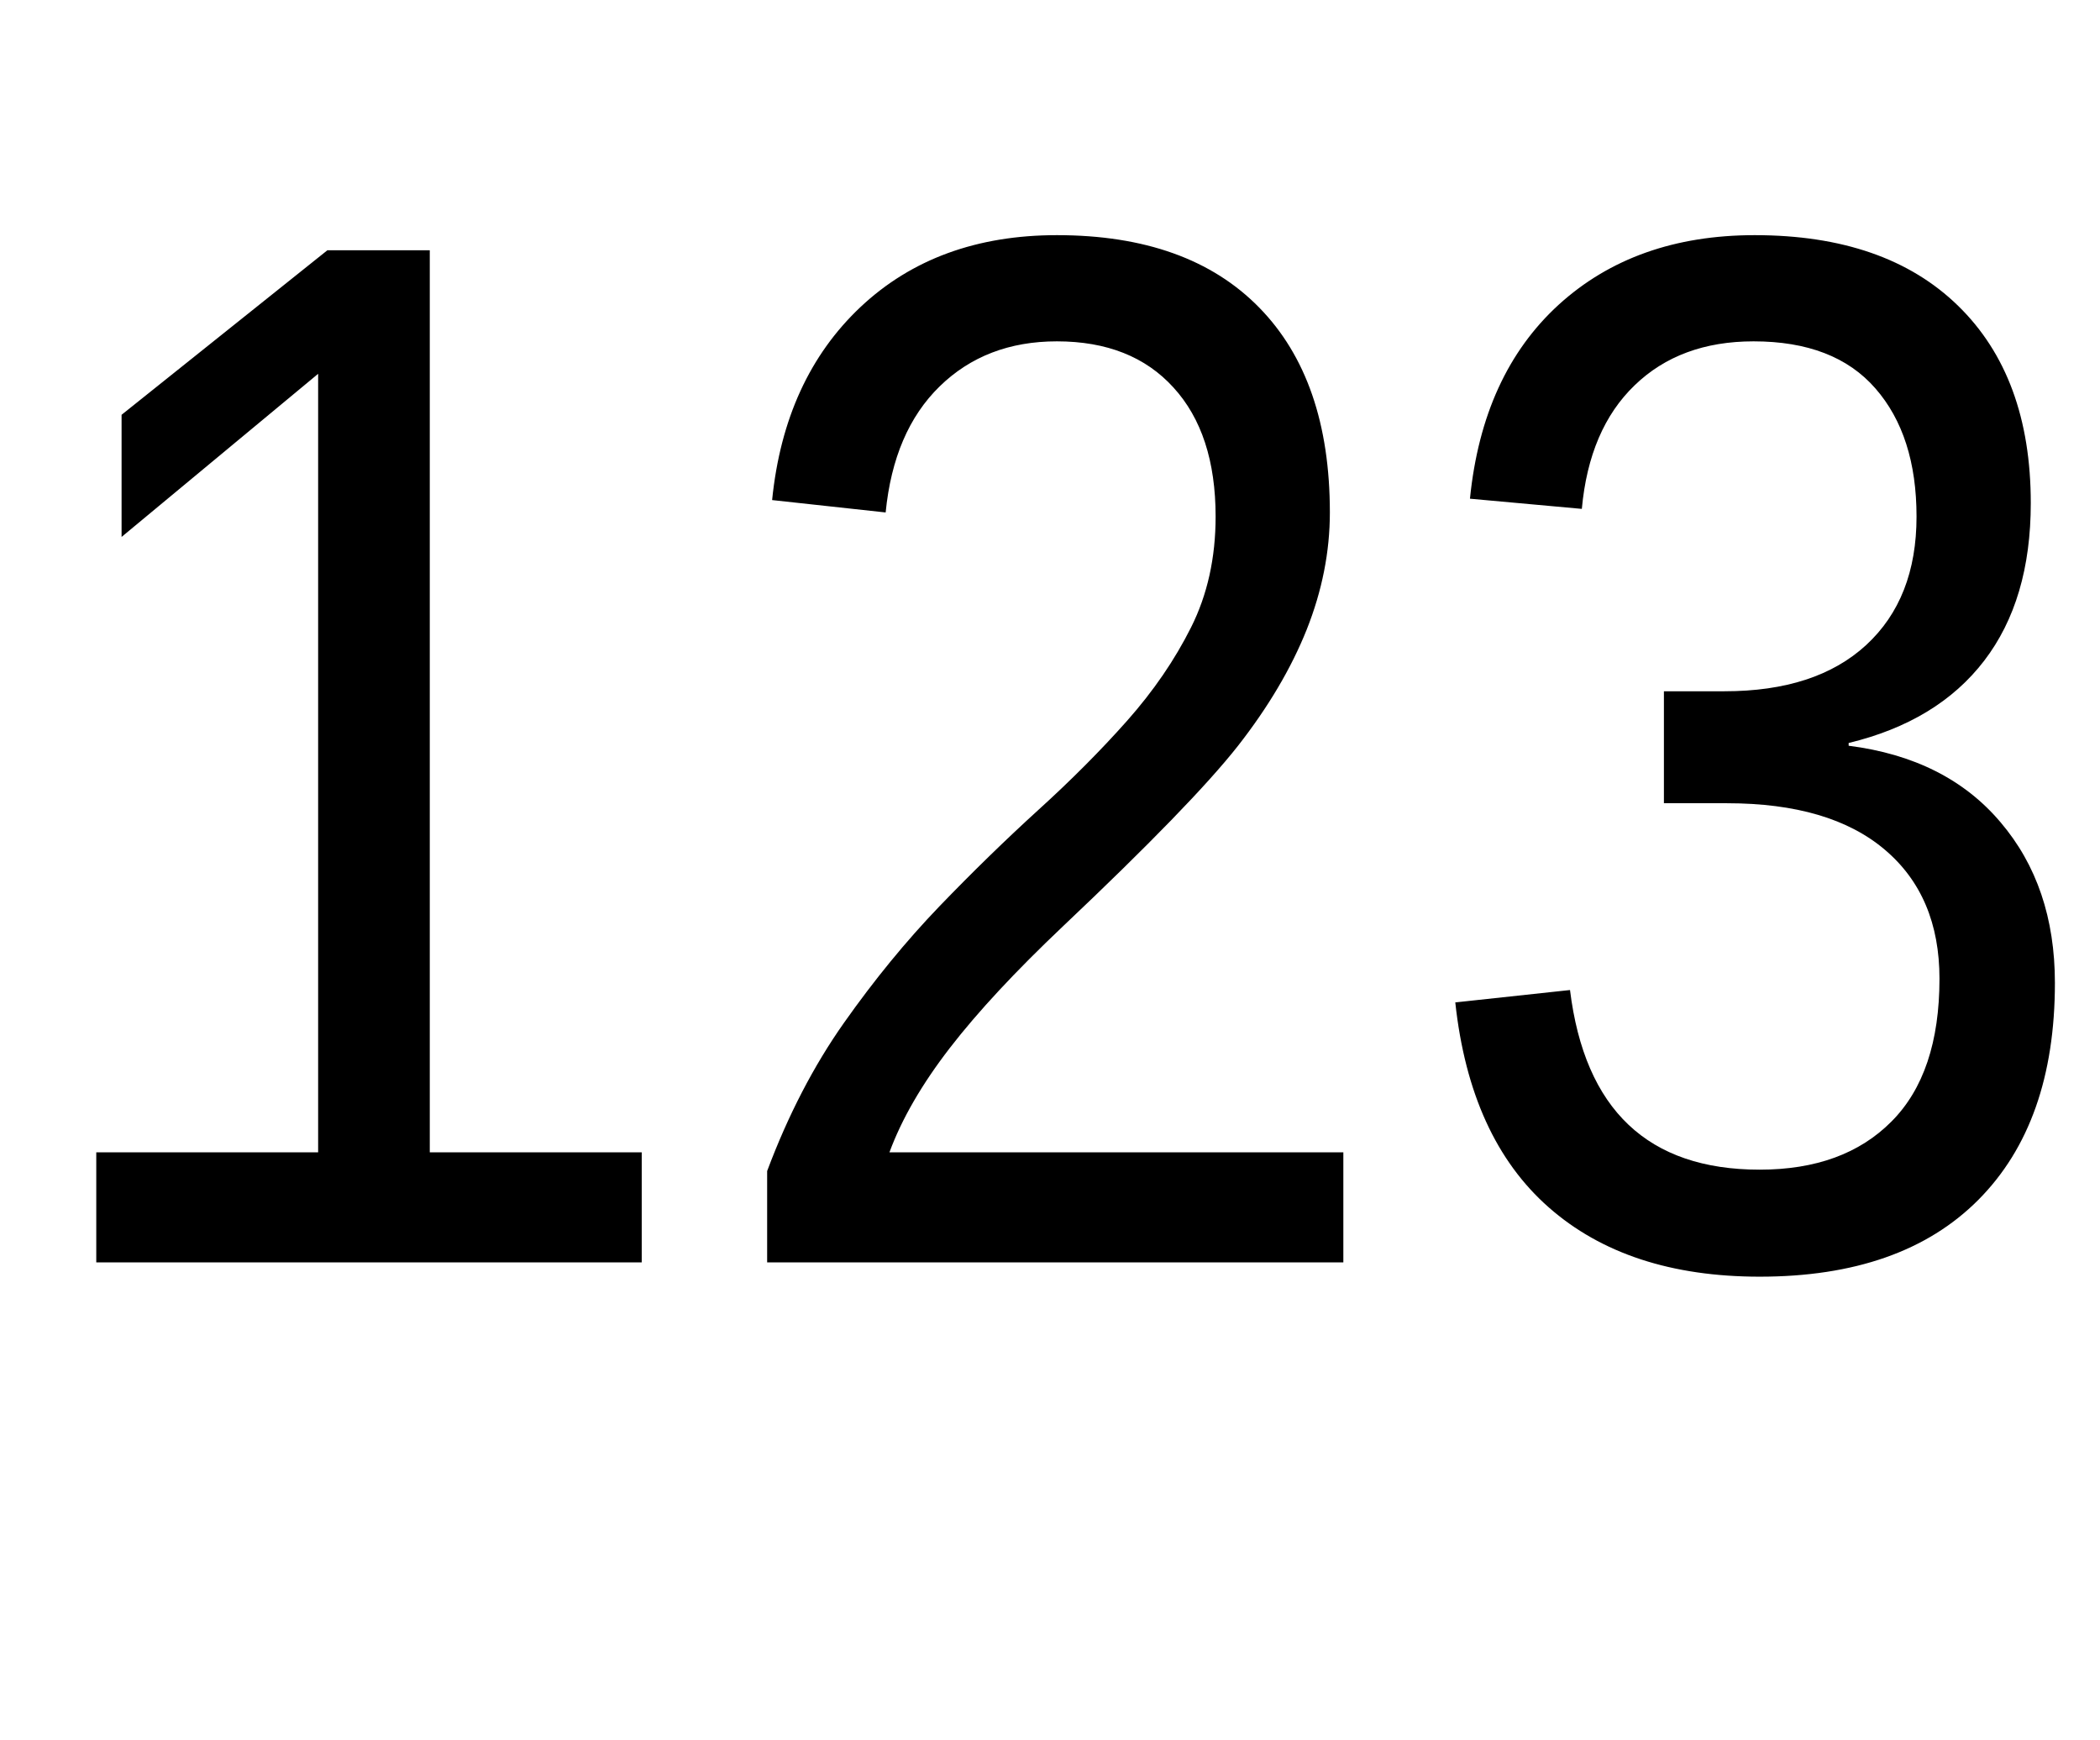
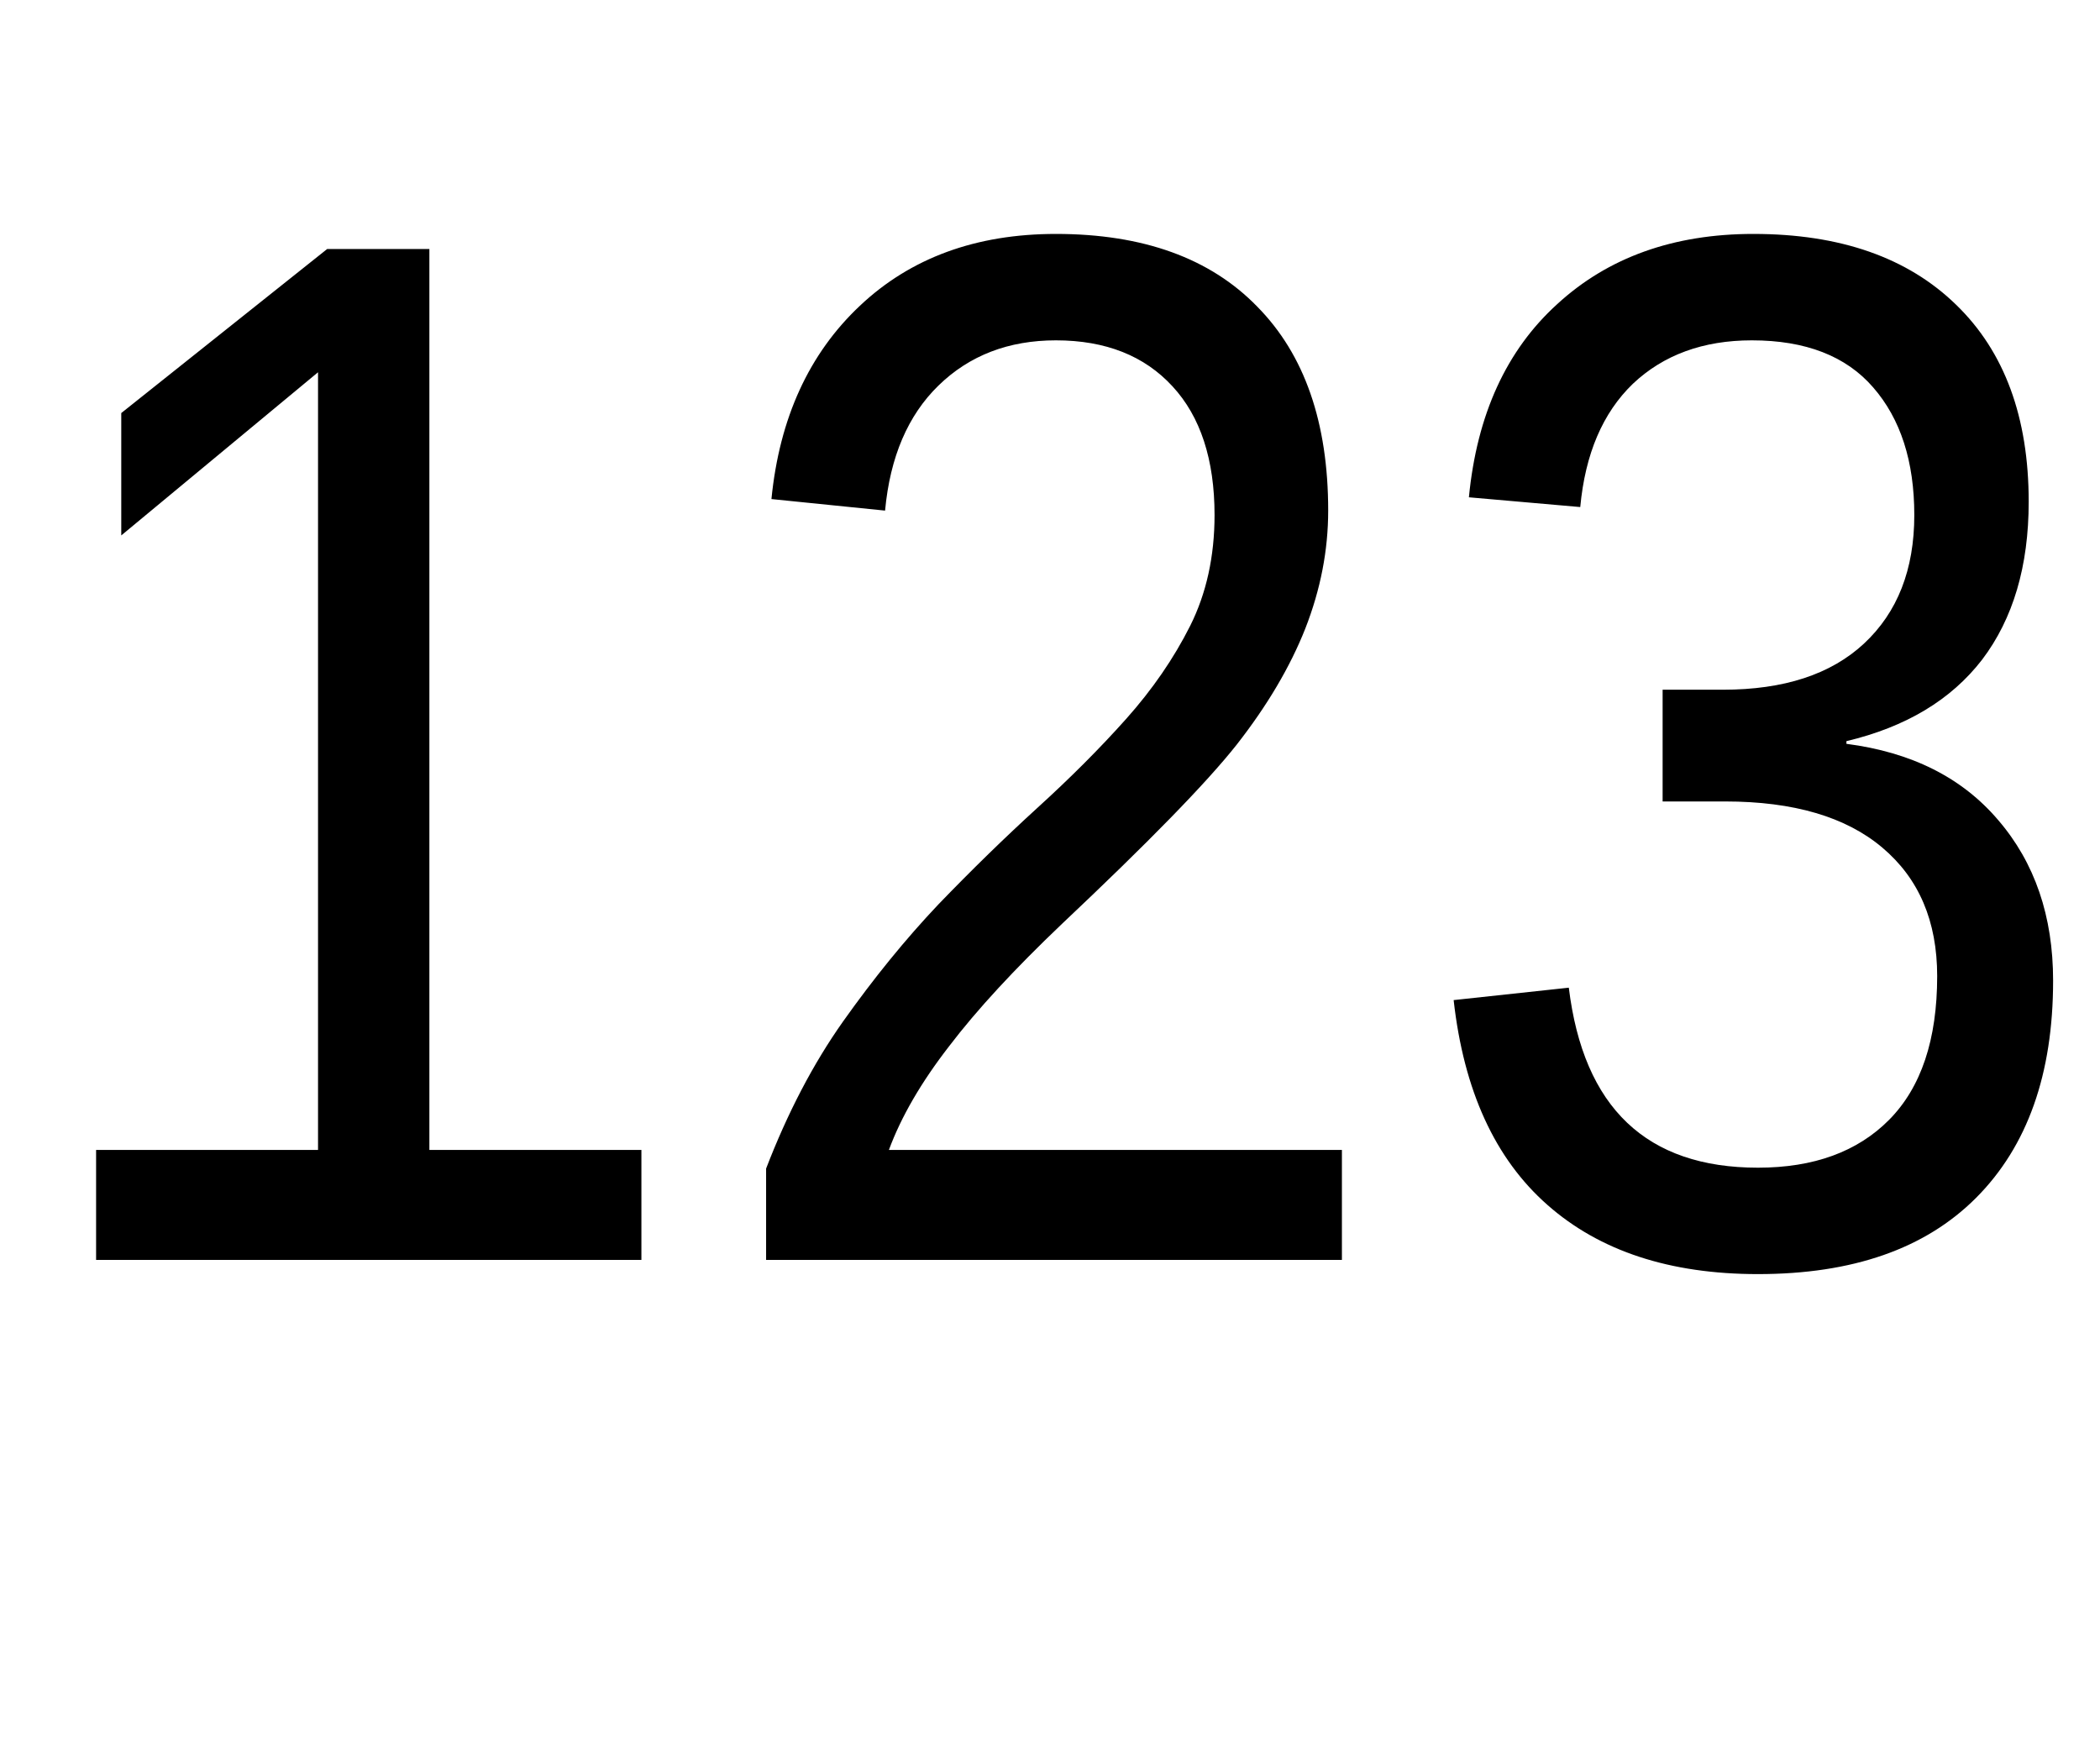
- <svg xmlns="http://www.w3.org/2000/svg" id="레이어_1" data-name="레이어 1" viewBox="0 0 119.3 98.8">
+ <svg xmlns="http://www.w3.org/2000/svg" id="레이어_1" data-name="레이어 1" viewBox="0 0 37 30.6">
  <defs>
-     <style>.cls-1{font-size:83.56px;font-family:ArialMT, Arial;}</style>
+     <style>.cls-1{font-size:25.89px;font-family:ArialMT, Arial;}</style>
  </defs>
-   <text class="cls-1" transform="translate(0 71.7) scale(0.86 1)">123</text>
+   <text class="cls-1" transform="translate(0 22.2) scale(0.86 1)">123</text>
</svg>
